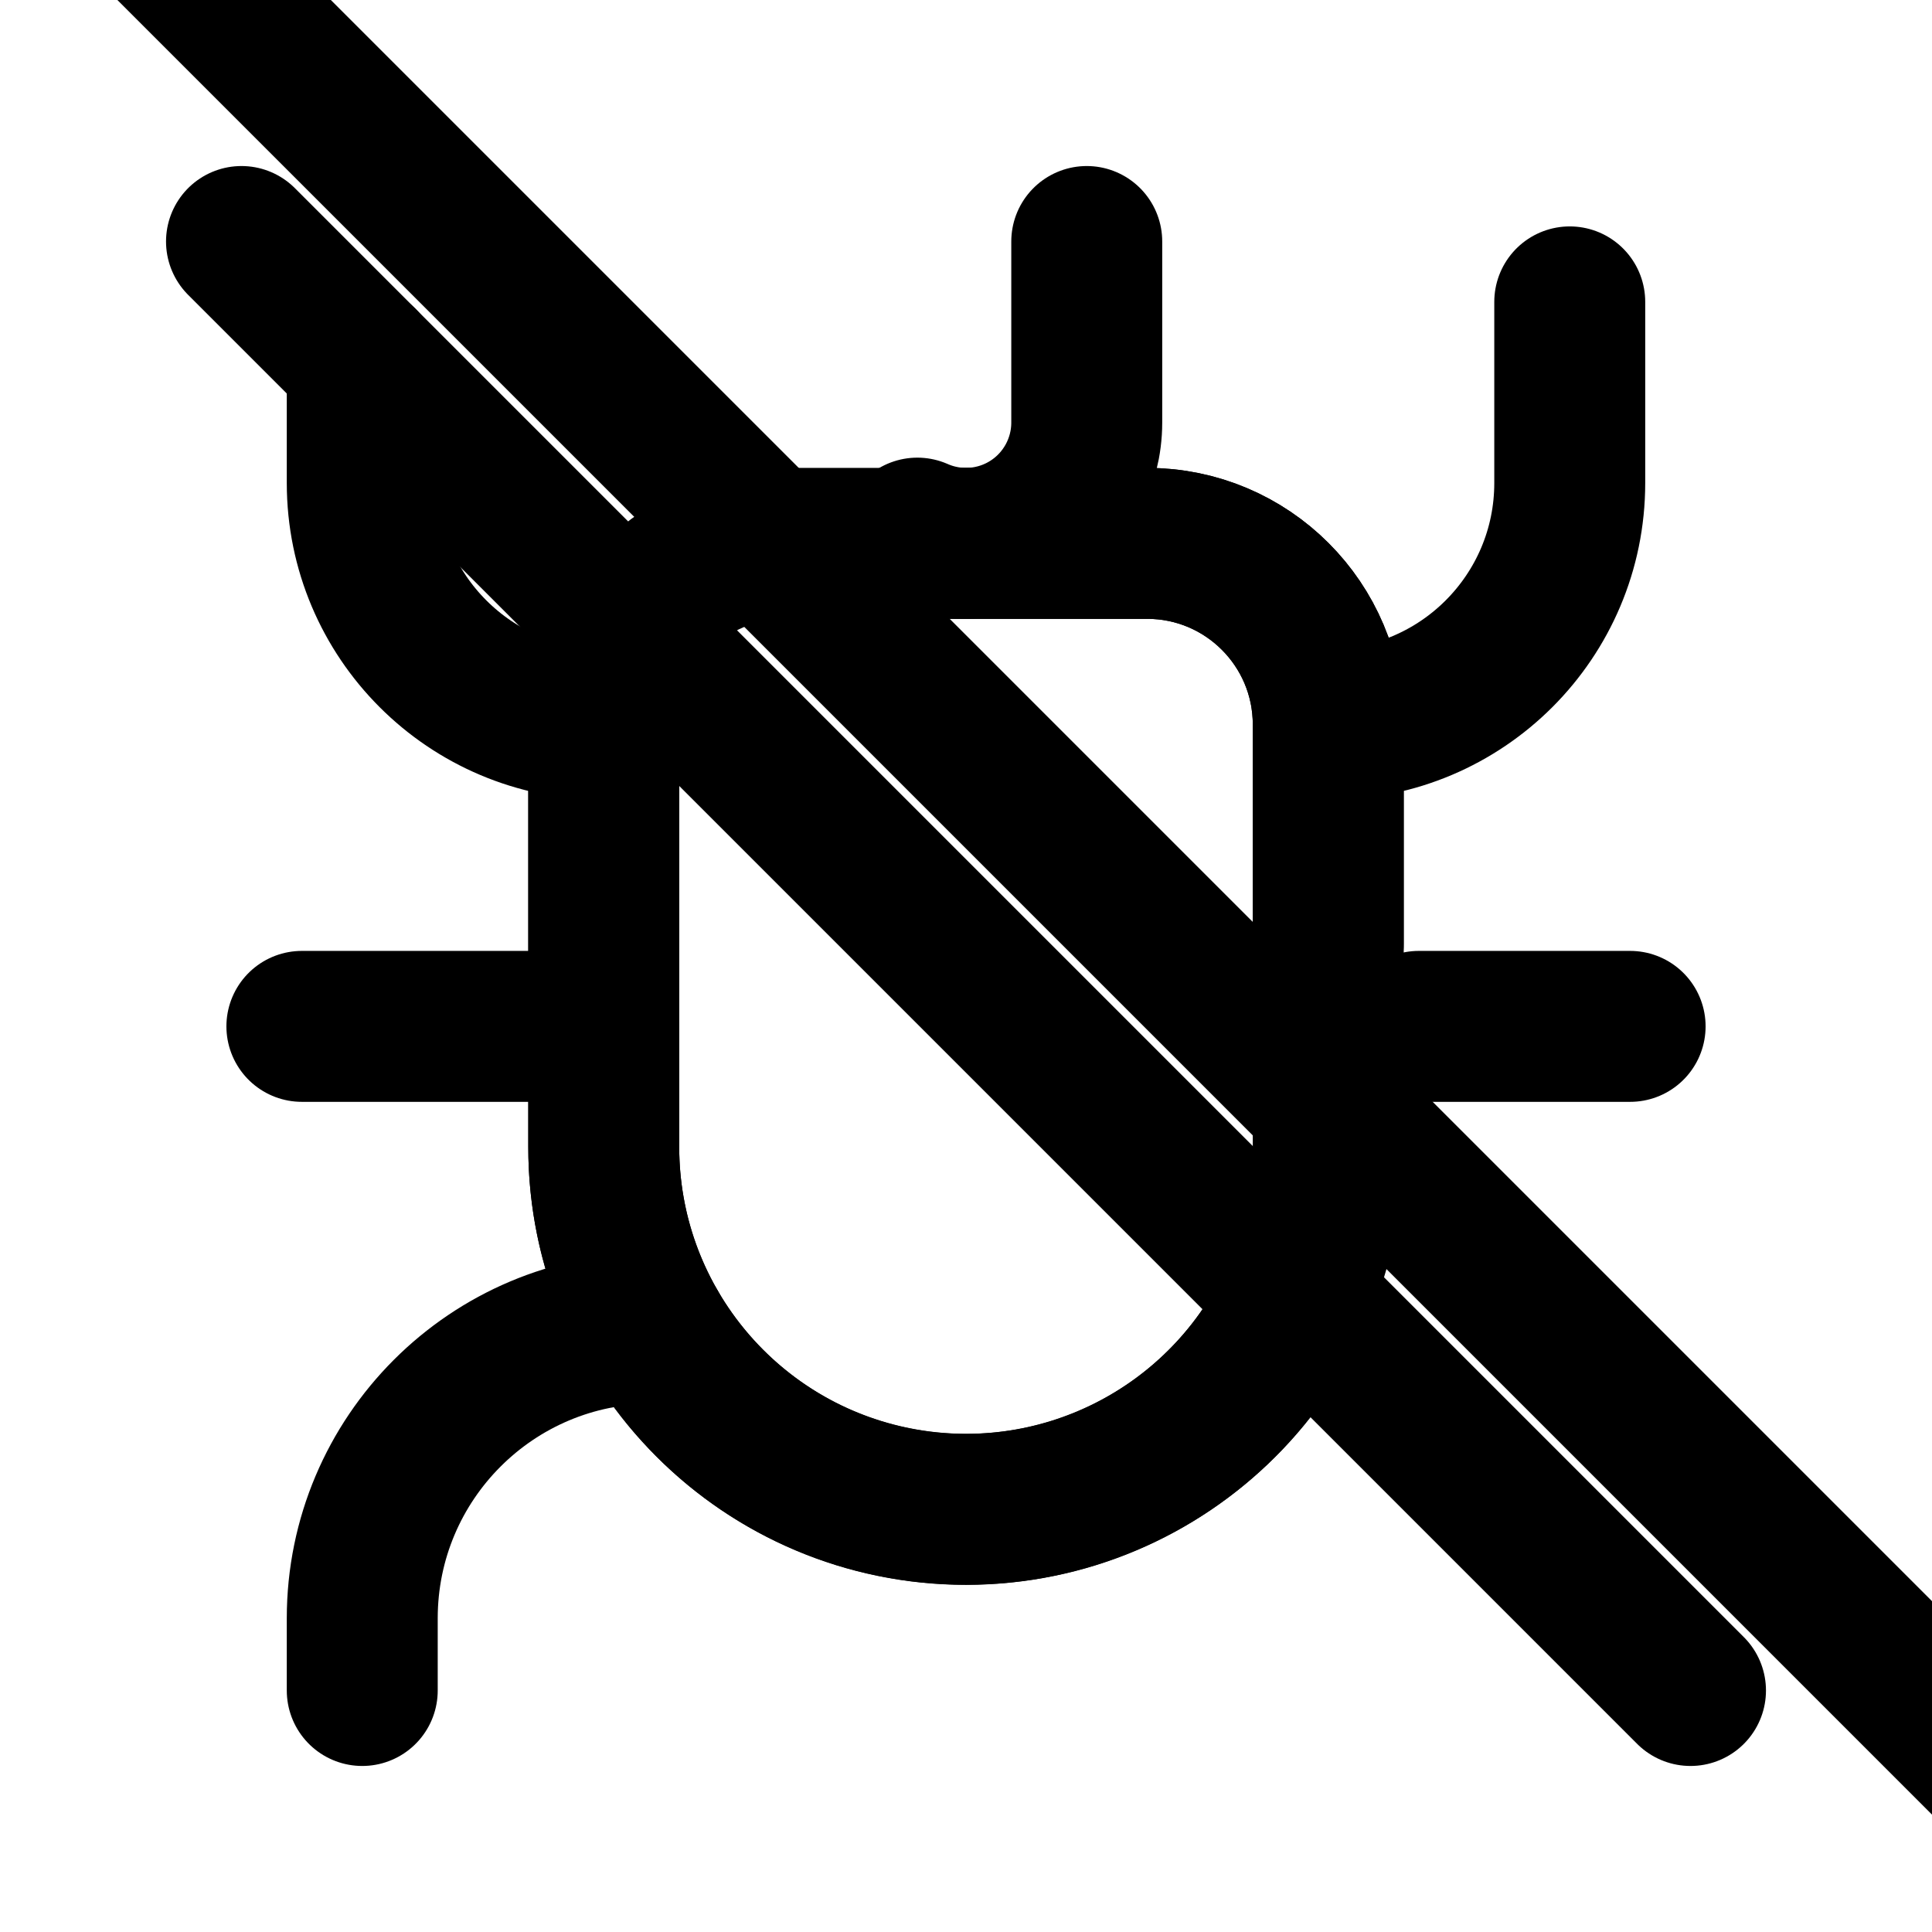
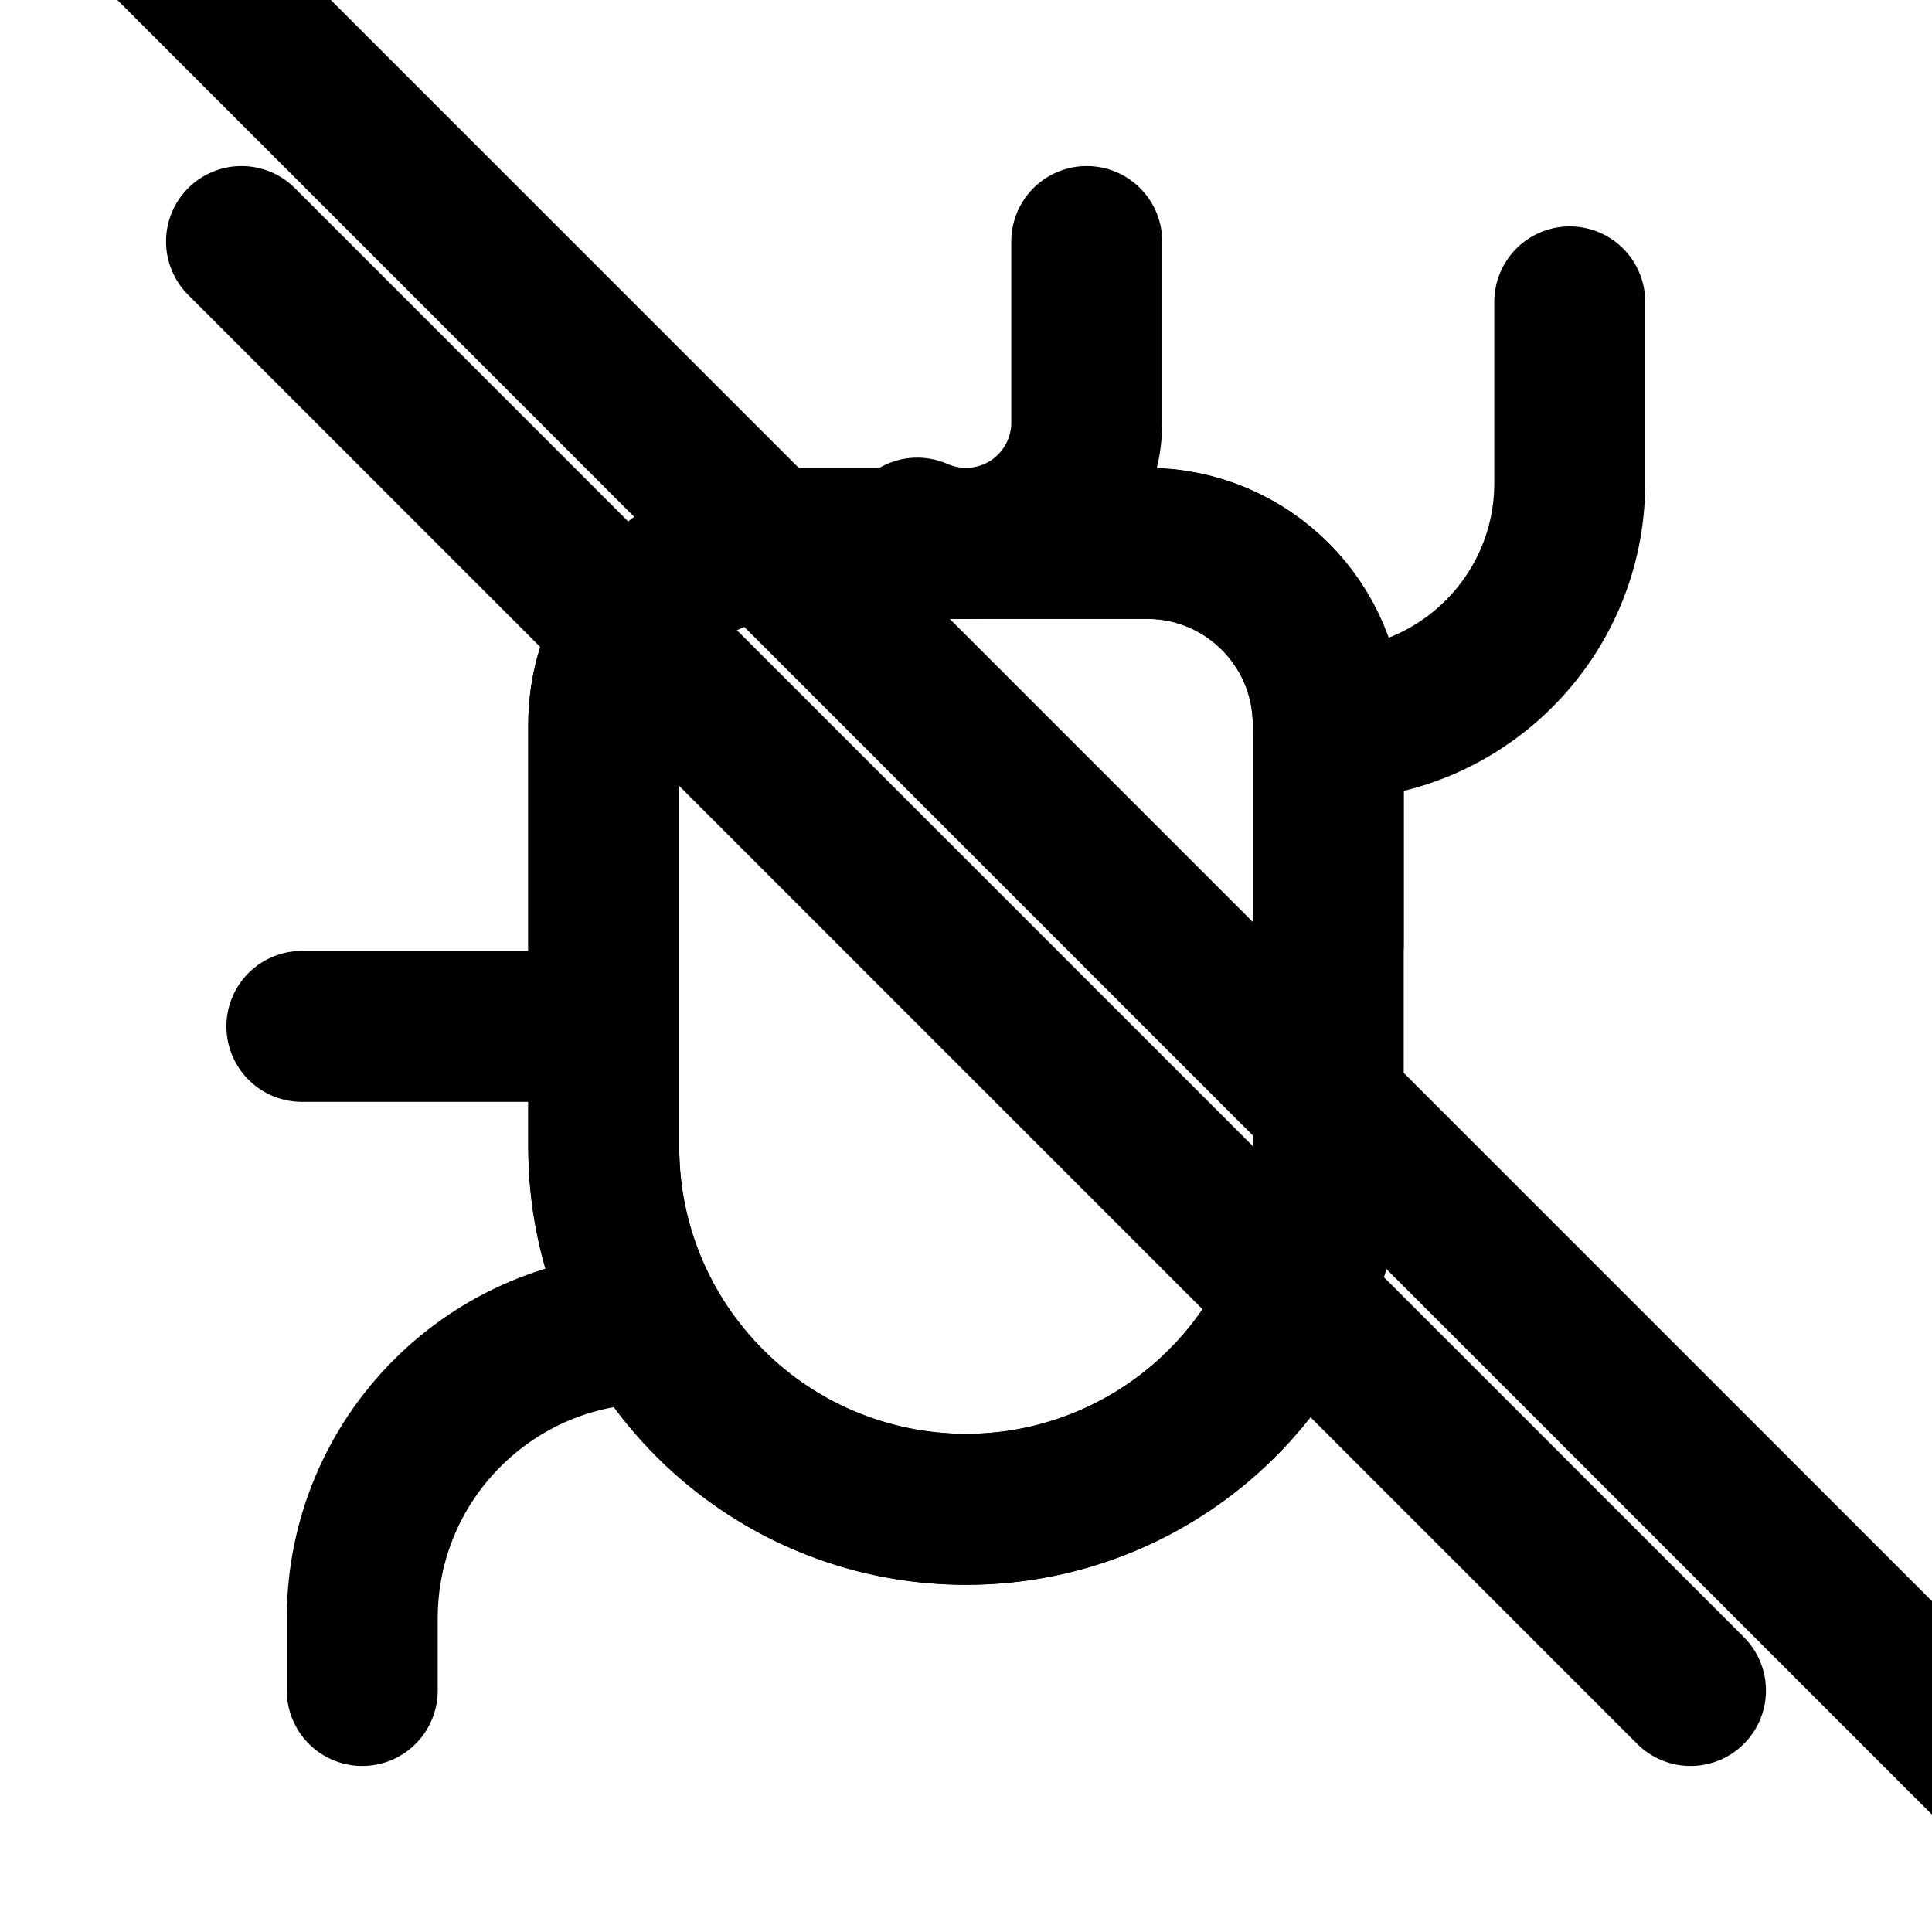
<svg xmlns="http://www.w3.org/2000/svg" data-set="area-pilot" data-keyline="square" data-angles="free" data-counter="sliver" width="16" height="16" viewBox="0 0 16 16" fill="none">
  <path data-filled="fill" d="M5 6A1.5 1.5 0 0 1 6.5 4.5H9.5A1.5 1.5 0 0 1 11 6V9.5A3 3 0 0 1 5 9.5Z" fill="none" stroke="currentColor" stroke-width="1.25" stroke-linecap="round" stroke-linejoin="round" />
  <path data-filled="line" d="M10.734 10.734A3 3 0 0 1 5 9.5L5 6A1.5 1.5 0 0 1 5.219 5.219M7.682 4.5L9.5 4.5A1.5 1.5 0 0 1 11 6L11 7.818" fill="none" stroke="currentColor" stroke-width="1.25" stroke-linecap="round" stroke-linejoin="round" />
  <path d="M7.597 4.415A1 1 0 0 0 9 3.5L9 2" fill="none" stroke="currentColor" stroke-width="1.25" stroke-linecap="round" stroke-linejoin="round" />
-   <path d="M5 6A2 2 0 0 1 3 4L3 3M11 6A2 2 0 0 0 13 4L13 2.5M2.5 8.5L5 8.5M5.402 11A2.402 2.402 0 0 0 3 13.402L3 14M11.75 8.5H13.5" fill="none" stroke="currentColor" stroke-width="1.25" stroke-linecap="round" stroke-linejoin="round" />
+   <path d="M11 6A2 2 0 0 0 13 4L13 2.5M2.5 8.5L5 8.5M5.402 11A2.402 2.402 0 0 0 3 13.402L3 14" fill="none" stroke="currentColor" stroke-width="1.25" stroke-linecap="round" stroke-linejoin="round" />
  <path data-filled="gap" d="M0.928 -0.928L16.928 15.072" fill="none" stroke="currentColor" stroke-width="1.25" stroke-linecap="round" stroke-linejoin="round" />
  <path d="M2 2L14 14" fill="none" stroke="currentColor" stroke-width="1.25" stroke-linecap="round" stroke-linejoin="round" />
</svg>
